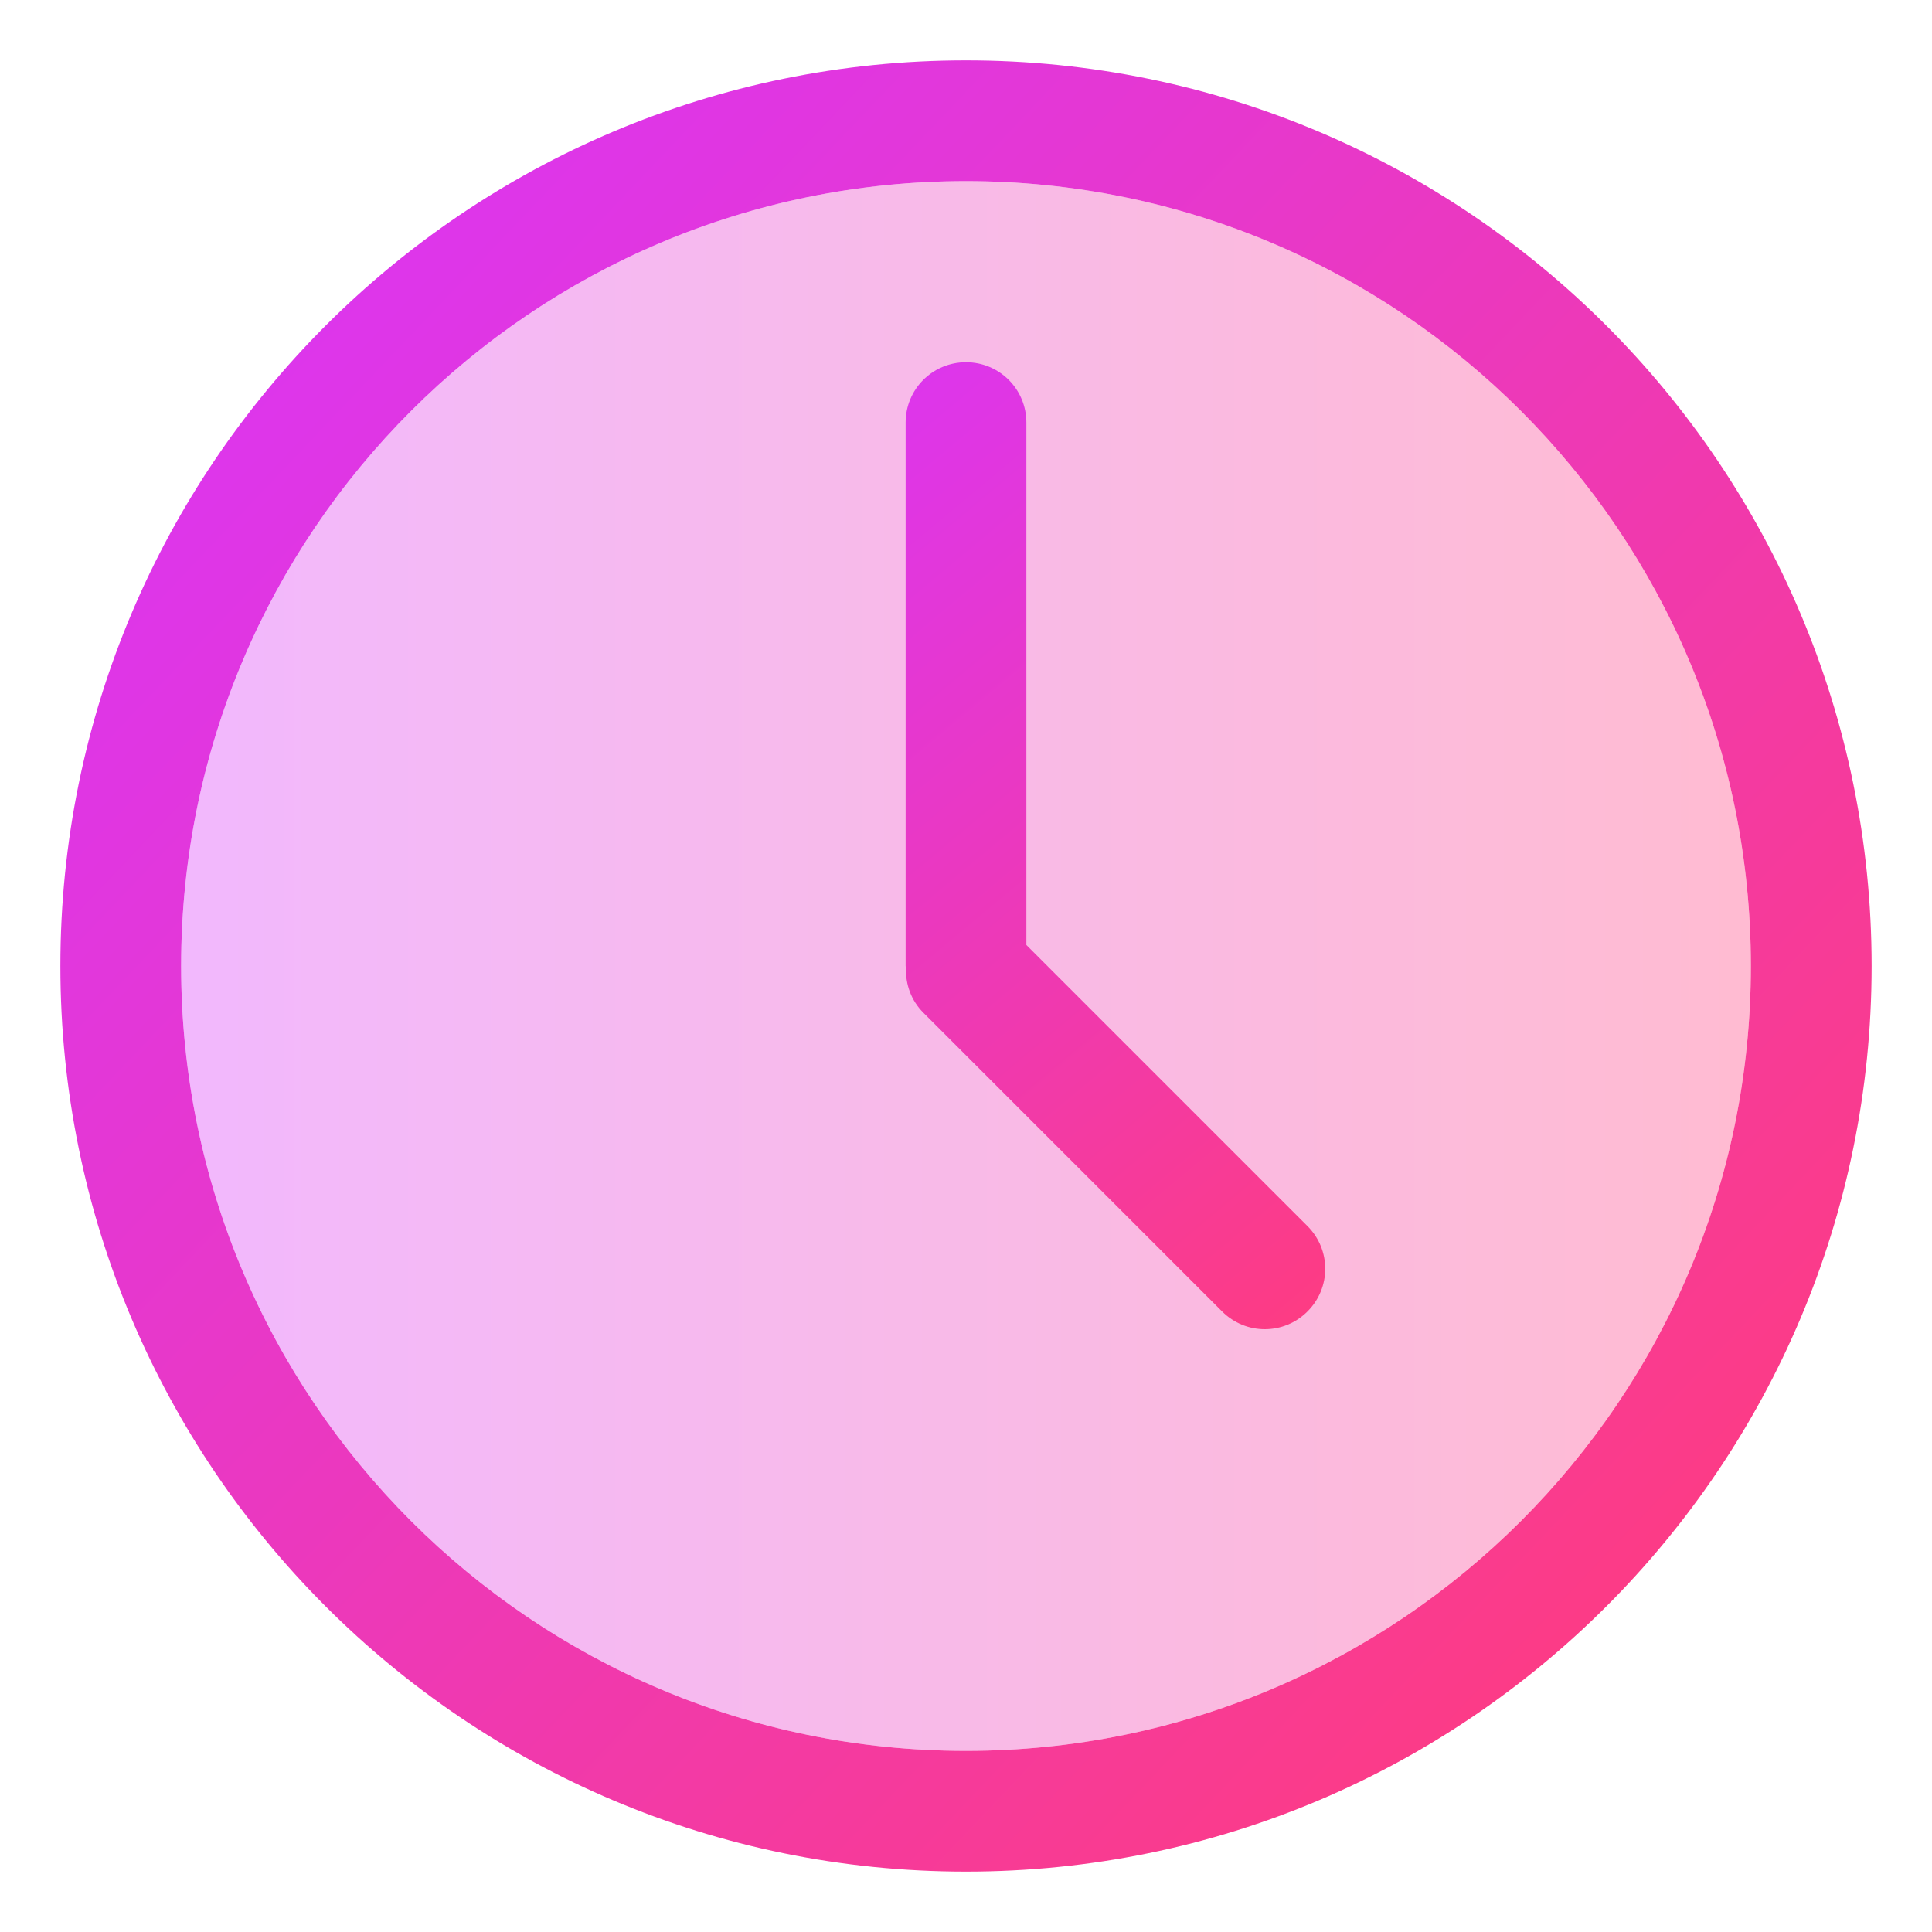
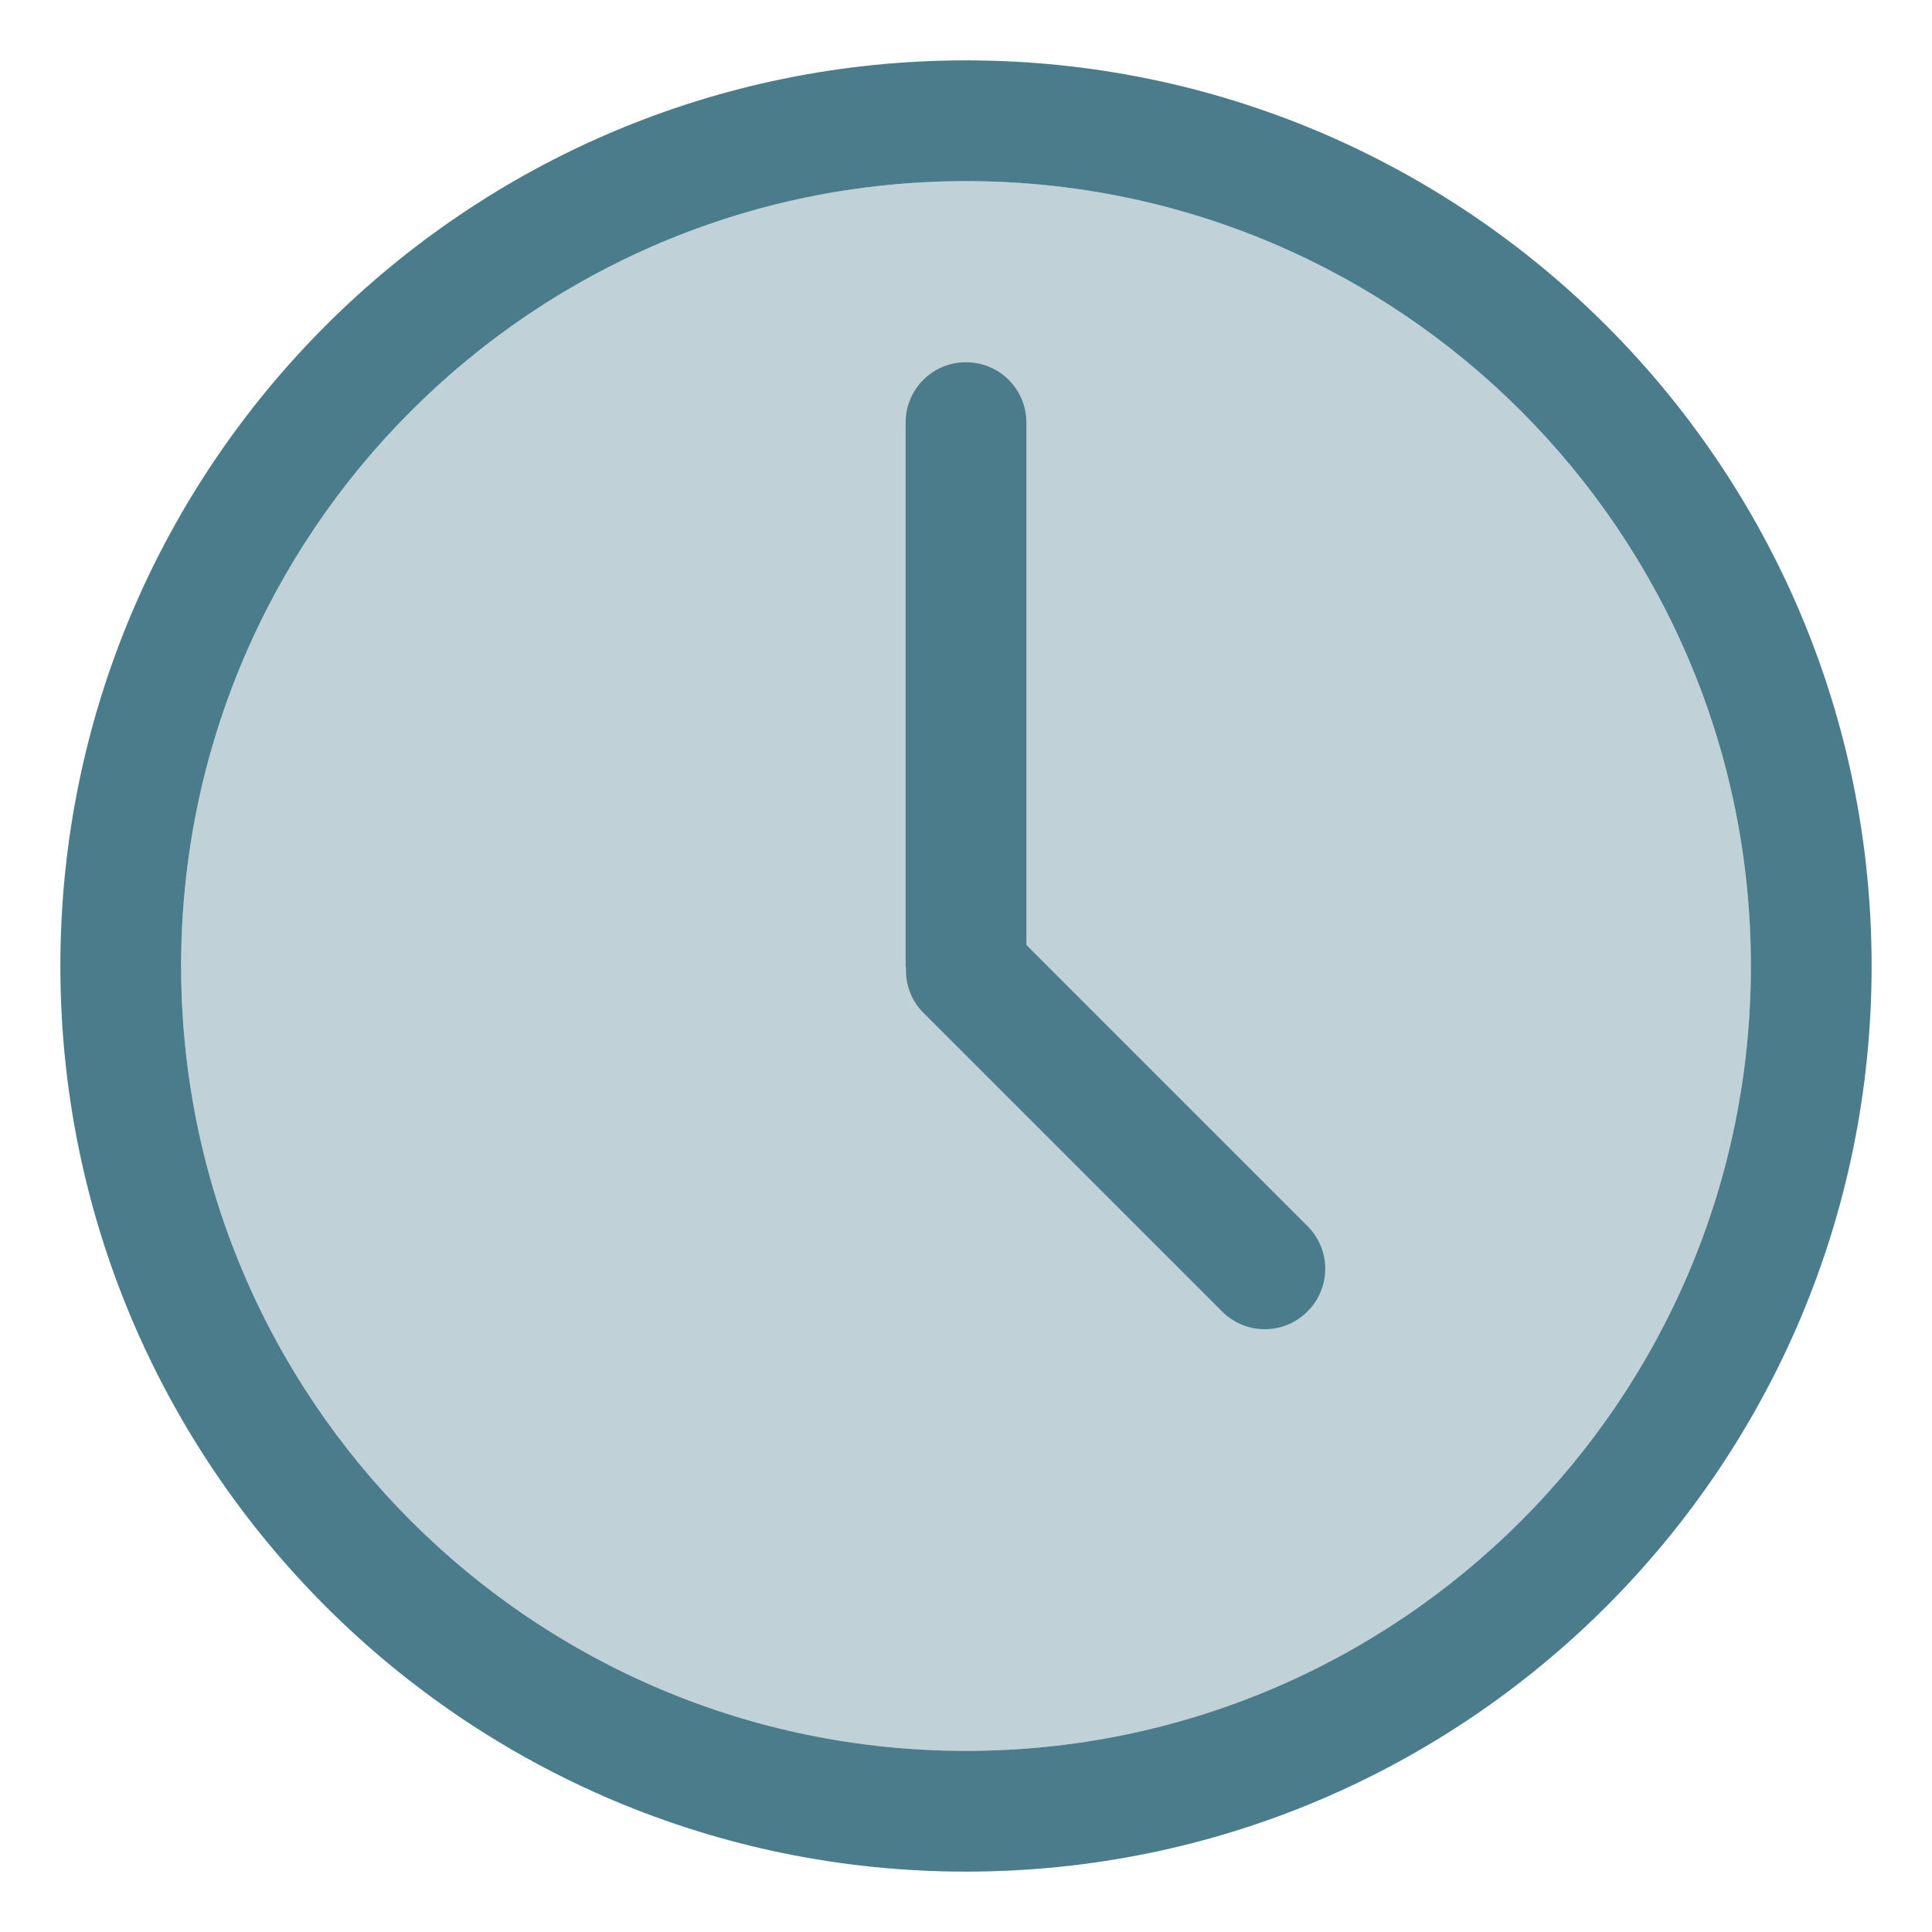
<svg xmlns="http://www.w3.org/2000/svg" xmlns:xlink="http://www.w3.org/1999/xlink" width="32" height="32" version="1.1">
  <defs>
    <linearGradient id="a">
-       <stop stop-color="#d935f9" offset="0" />
-       <stop stop-color="#ff3c7d" offset="1" />
+       <stop stop-color="#4A7C8C" offset="0" />
+       <stop stop-color="#4A7C8C" offset="1" />
    </linearGradient>
    <style id="current-color-scheme" type="text/css">.ColorScheme-Text { color:#363636; } .ColorScheme-Highlight { color:#5294e2; } .ColorScheme-ButtonBackground { color:#363636; }</style>
    <linearGradient id="d" x1="2.491" x2="29.373" y1="2.305" y2="27.797" gradientUnits="userSpaceOnUse" xlink:href="#a" />
    <linearGradient id="c" x1="1" x2="31" y1="16" y2="16" gradientTransform="matrix(.86667 0 0 .86667 2.1333 2.1333)" gradientUnits="userSpaceOnUse" xlink:href="#a" />
    <linearGradient id="b" x1="11.339" x2="23.577" y1="6.822" y2="21.466" gradientUnits="userSpaceOnUse" xlink:href="#a" />
  </defs>
  <g id="view-refresh" transform="matrix(0 -1 -1 0 -218.84 494.56)" enable-background="new">
    <rect transform="scale(-1)" x="-481" y="258.97" width="16" height="16" color="#bebebe" fill="none" />
    <path transform="matrix(0 -1 -1 0 1079 -14.938)" d="m252.06 598.02-3.562 2.982 3.561 3.018v-2c2.209 0 4 1.791 4 4s-1.791 4-4 4-4-1.791-4-4c0-6e-3 -4e-3 -0.011-4e-3 -0.018h-1.992c-1.1e-4 6e-3 -4e-3 0.011-4e-3 0.018 0 0.033 4e-3 0.067 8e-3 0.1 0.054 3.267 2.714 5.9 5.994 5.9 3.314 0 6-2.686 6-6s-2.686-6-6-6v-2z" fill="#eaeaea" />
  </g>
  <g id="view-history">
    <rect width="32" height="32" rx="0" ry="0" opacity="0" stroke-width="2" style="paint-order:fill markers stroke" />
    <path d="m16 1a15 15 0 0 0-15 15 15 15 0 0 0 15 15 15 15 0 0 0 15-15 15 15 0 0 0-15-15zm0 2a13 13 0 0 1 13 13 13 13 0 0 1-13 13 13 13 0 0 1-13-13 13 13 0 0 1 13-13z" fill="url(#d)" stroke-width="1.071" />
    <circle cx="16" cy="16" r="13" fill="url(#c)" opacity=".35" stroke-width=".929" />
    <path d="m16 6c-0.554 0-1 0.446-1 1v9c0 0.012 0.005 0.022 0.006 0.033-0.009 0.267 0.083 0.536 0.287 0.74l4.949 4.949c0.392 0.392 1.022 0.392 1.414 0s0.392-1.022 0-1.414l-4.656-4.656v-8.652c0-0.554-0.446-1-1-1z" fill="url(#b)" stroke-width=".957" />
  </g>
</svg>
